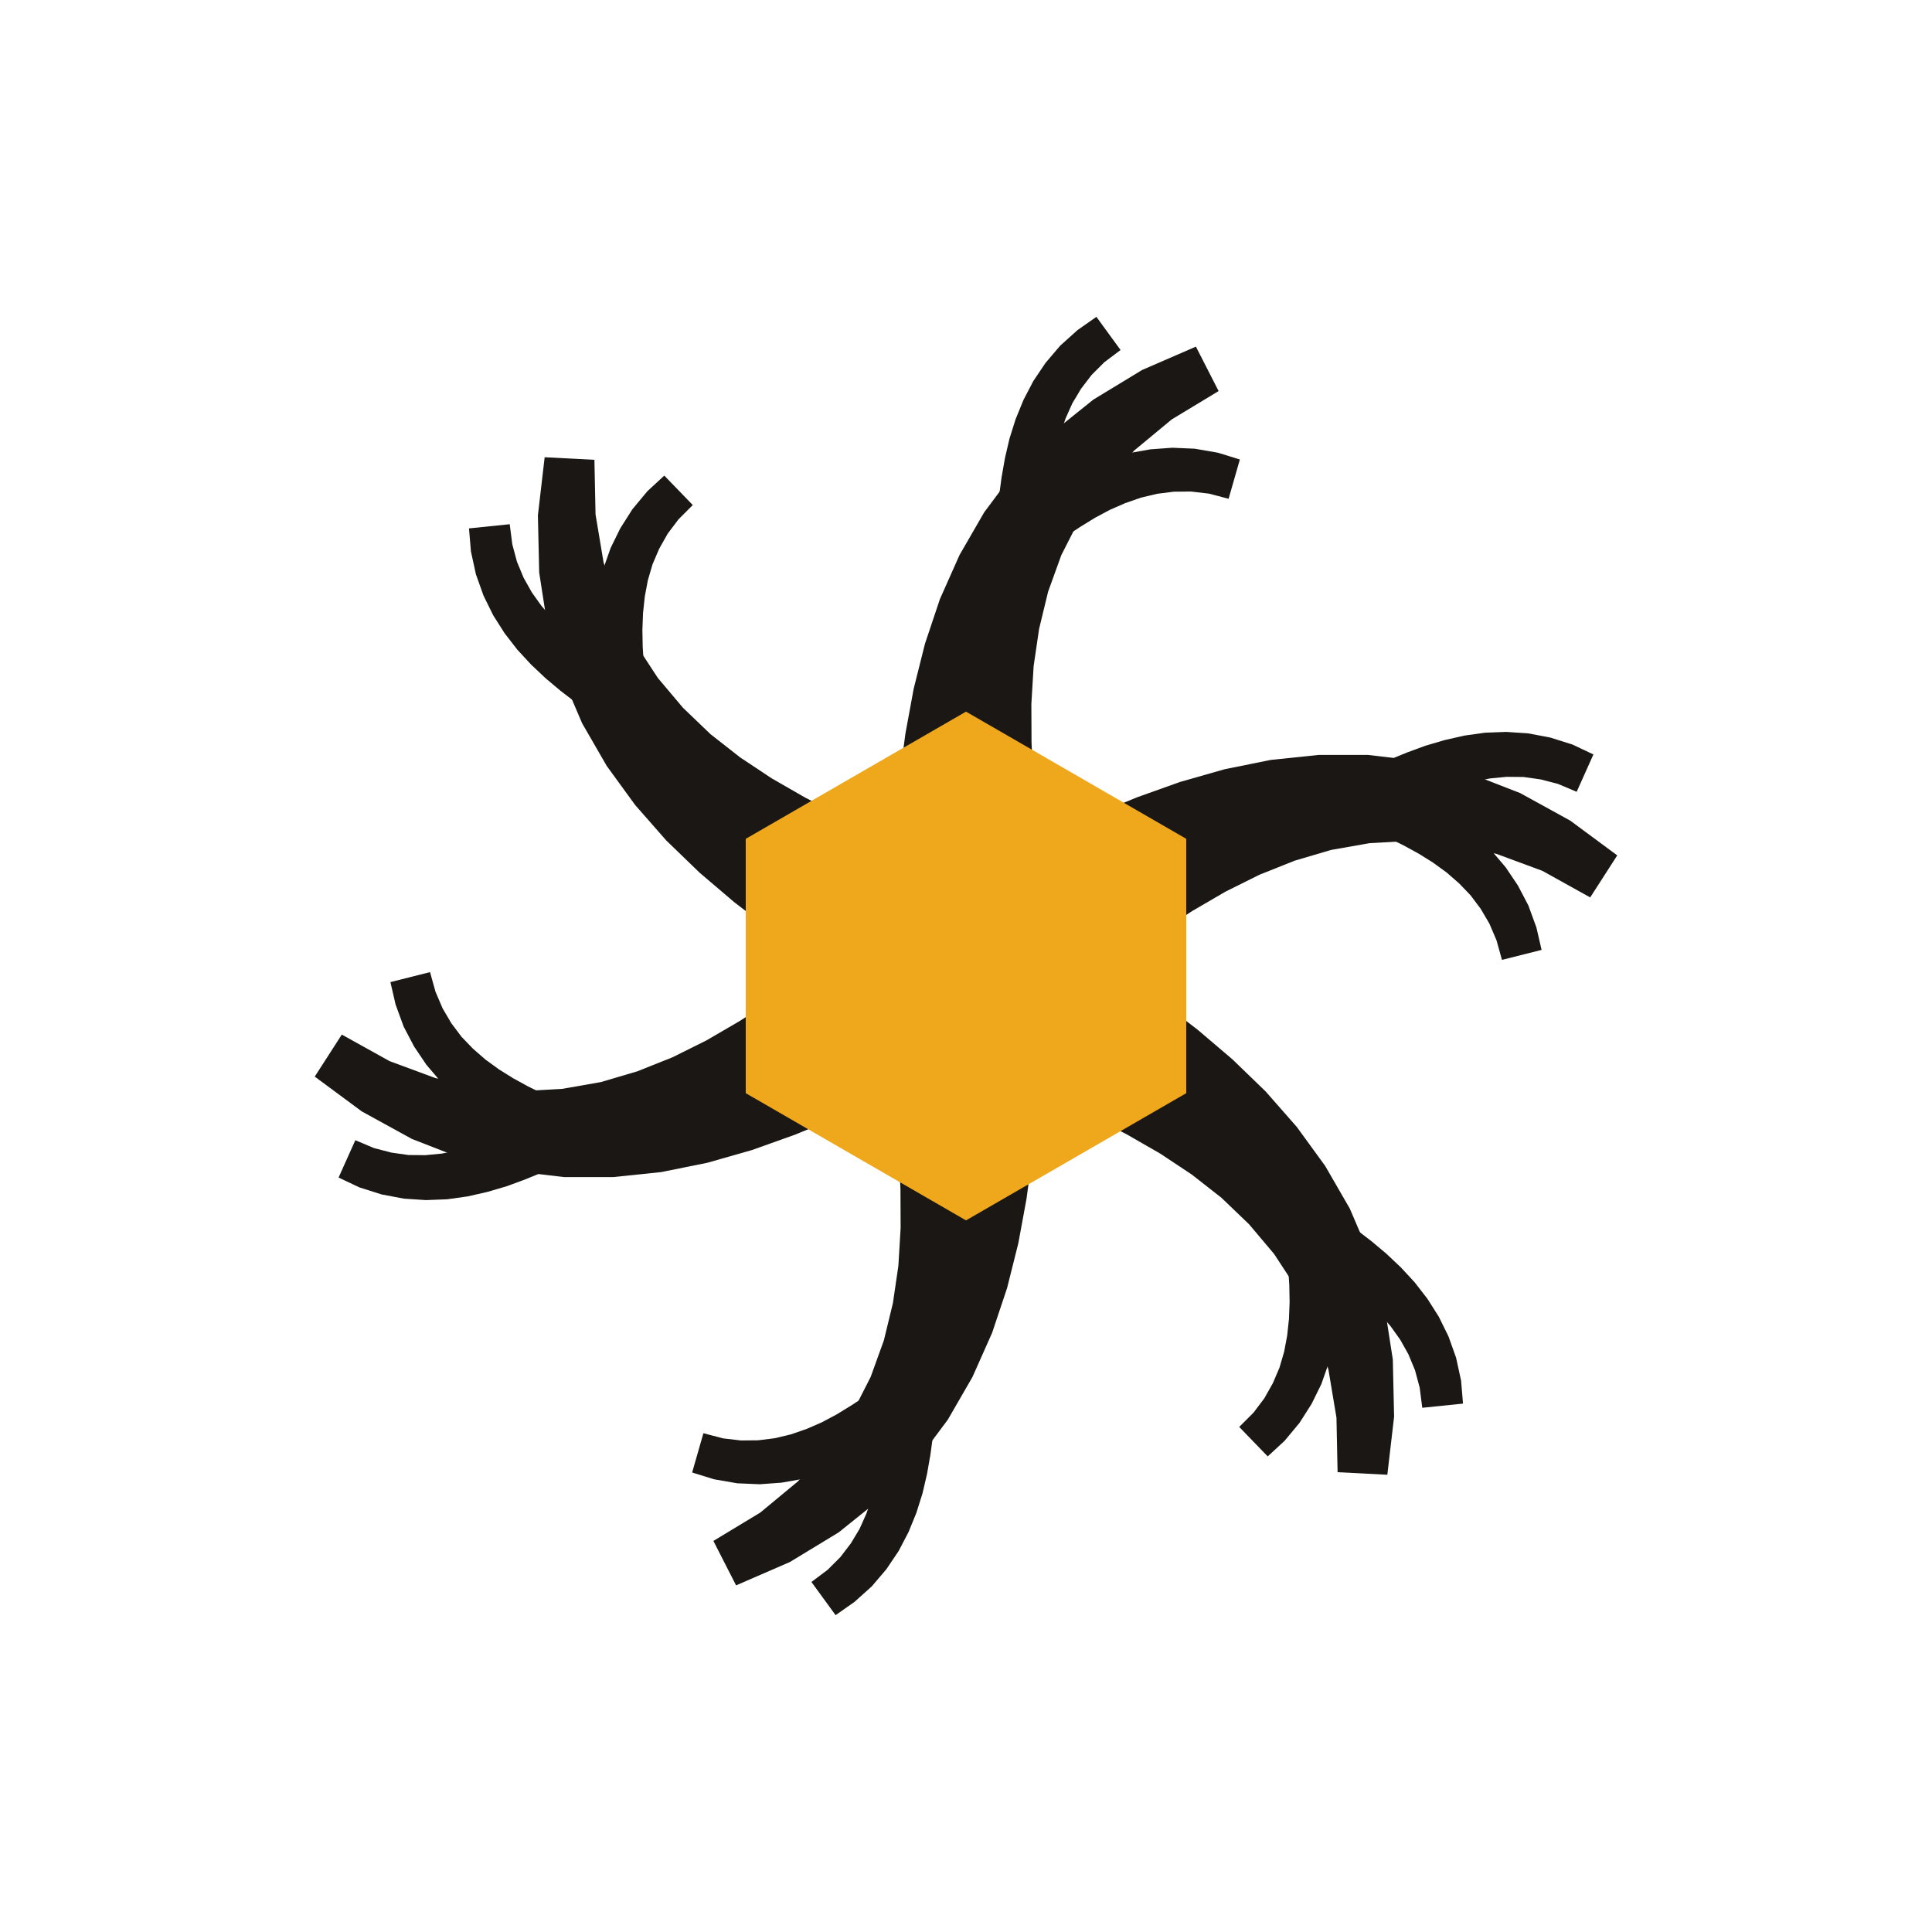
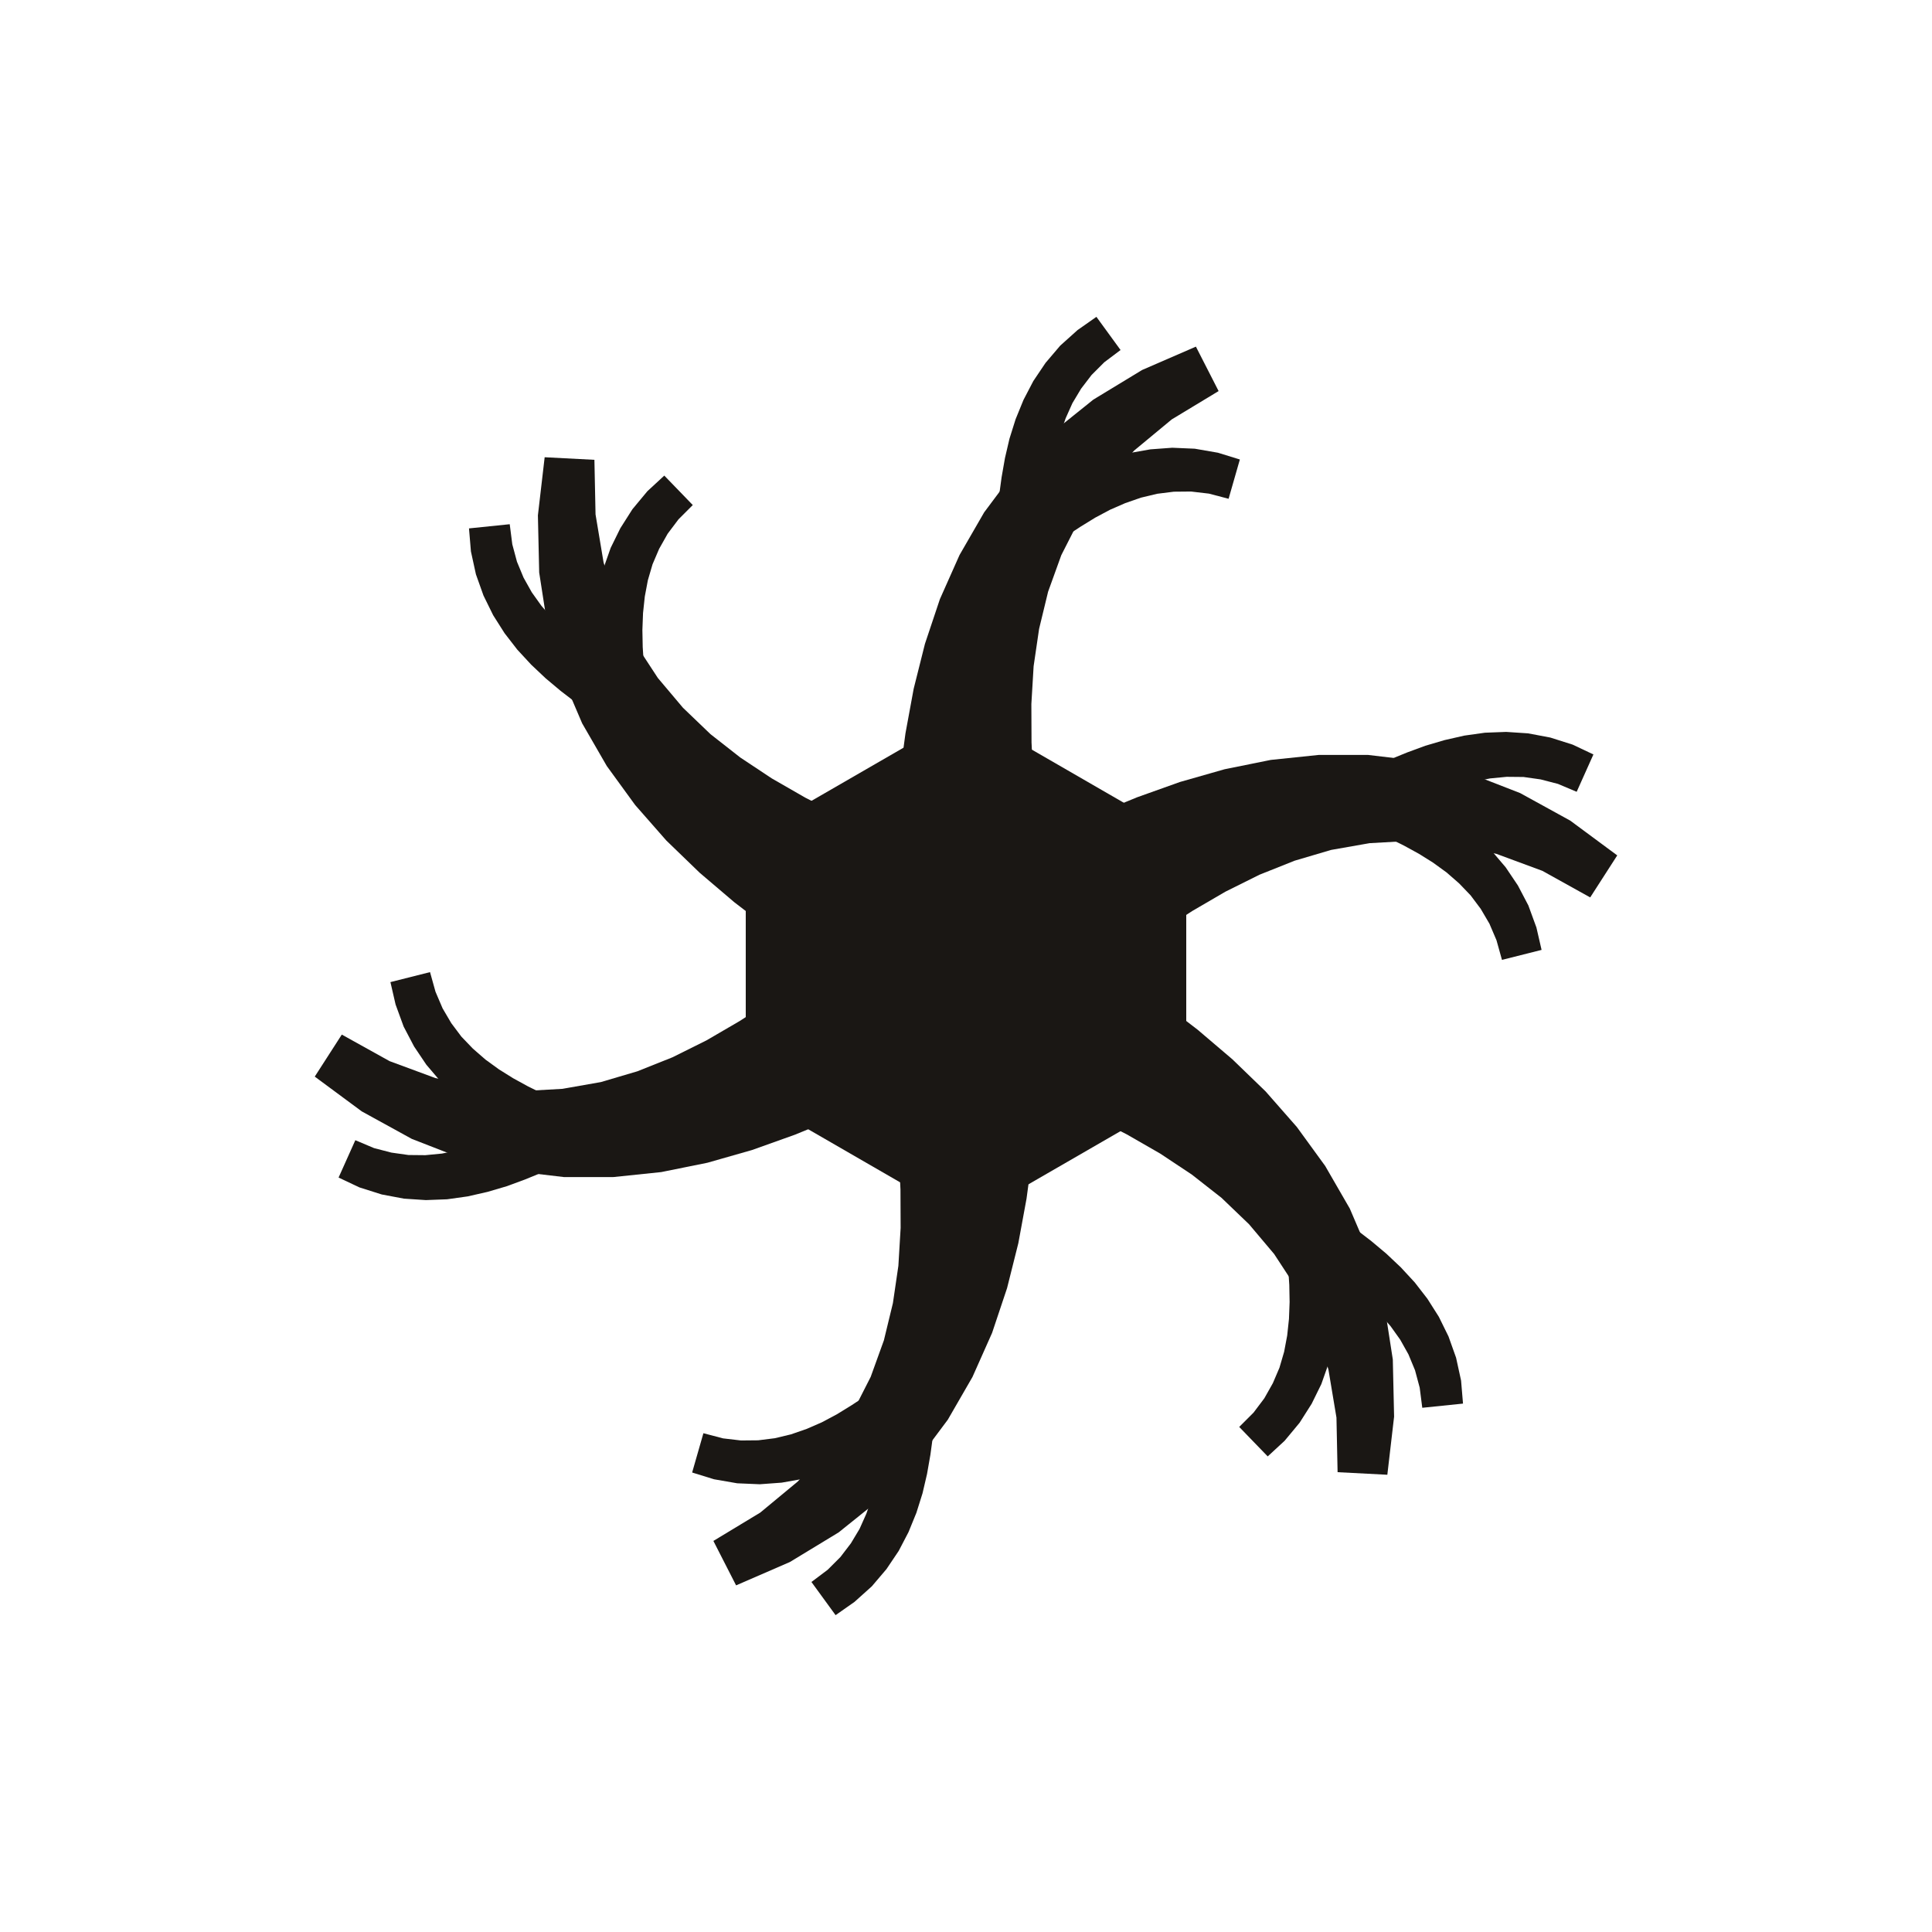
<svg xmlns="http://www.w3.org/2000/svg" viewBox="0 0 120 120">
  <polygon points="64.40,51.05 64.19,48.54 64.07,46.12 64.06,43.73 64.20,41.38 64.54,39.06 65.10,36.75 65.92,34.48 67.06,32.24 68.55,30.06 70.45,27.98 72.78,26.05 75.69,24.29 74.28,21.53 70.94,22.98 67.91,24.82 65.27,26.94 63.02,29.29 61.13,31.82 59.60,34.47 58.38,37.21 57.45,39.99 56.75,42.78 56.24,45.55 55.87,48.30 55.60,50.95" fill="#1a1714" />
  <polygon points="65.12,33.35 65.16,32.22 65.21,31.12 65.29,30.04 65.42,28.99 65.60,27.96 65.85,26.96 66.19,25.98 66.61,25.04 67.15,24.14 67.80,23.29 68.59,22.50 69.60,21.74 68.10,19.68 66.93,20.50 65.85,21.47 64.94,22.54 64.18,23.67 63.57,24.84 63.08,26.04 62.70,27.25 62.42,28.45 62.21,29.65 62.05,30.83 61.93,32.00 61.83,33.14" fill="#1a1714" />
  <polygon points="64.41,34.60 65.32,33.94 66.22,33.30 67.12,32.71 68.03,32.15 68.95,31.66 69.89,31.25 70.87,30.91 71.87,30.67 72.91,30.54 73.98,30.53 75.09,30.66 76.31,30.98 77.01,28.54 75.65,28.12 74.21,27.87 72.81,27.81 71.45,27.91 70.15,28.14 68.91,28.50 67.73,28.94 66.60,29.46 65.53,30.03 64.50,30.64 63.51,31.26 62.54,31.89" fill="#1a1714" />
  <polygon points="69.95,59.34 72.02,57.90 74.06,56.58 76.12,55.38 78.23,54.33 80.41,53.46 82.68,52.79 85.07,52.37 87.57,52.23 90.21,52.44 92.96,53.04 95.80,54.09 98.77,55.74 100.45,53.13 97.53,50.97 94.42,49.26 91.26,48.03 88.10,47.26 84.97,46.89 81.91,46.89 78.93,47.20 76.06,47.78 73.29,48.57 70.63,49.52 68.07,50.57 65.64,51.66" fill="#1a1714" />
  <polygon points="85.64,51.11 86.64,50.58 87.62,50.07 88.59,49.60 89.57,49.19 90.55,48.83 91.54,48.55 92.55,48.35 93.58,48.25 94.63,48.26 95.69,48.41 96.77,48.69 97.93,49.18 98.97,46.86 97.68,46.25 96.29,45.81 94.91,45.55 93.55,45.46 92.23,45.51 90.95,45.69 89.72,45.97 88.53,46.32 87.39,46.74 86.29,47.19 85.22,47.67 84.17,48.16" fill="#1a1714" />
  <polygon points="84.20,51.12 85.23,51.58 86.23,52.04 87.20,52.52 88.13,53.03 89.01,53.58 89.85,54.19 90.63,54.87 91.34,55.61 91.97,56.45 92.51,57.37 92.95,58.40 93.29,59.62 95.75,59.00 95.43,57.61 94.93,56.24 94.28,55.00 93.52,53.87 92.66,52.86 91.74,51.97 90.76,51.16 89.75,50.45 88.72,49.81 87.68,49.22 86.64,48.67 85.62,48.14" fill="#1a1714" />
  <polygon points="65.55,68.28 67.83,69.36 69.99,70.46 72.06,71.65 74.02,72.95 75.87,74.40 77.58,76.04 79.14,77.89 80.52,80.00 81.66,82.38 82.51,85.06 83.01,88.05 83.08,91.44 86.17,91.60 86.59,87.99 86.51,84.44 85.99,81.09 85.08,77.97 83.84,75.07 82.31,72.42 80.55,70.00 78.61,67.79 76.54,65.79 74.39,63.96 72.20,62.28 70.04,60.72" fill="#1a1714" />
  <polygon points="80.52,77.76 81.48,78.36 82.41,78.95 83.30,79.56 84.15,80.20 84.95,80.87 85.69,81.59 86.37,82.37 86.97,83.21 87.48,84.12 87.89,85.11 88.18,86.19 88.34,87.44 90.87,87.18 90.75,85.75 90.44,84.33 89.97,83.01 89.37,81.79 88.66,80.67 87.87,79.65 87.01,78.72 86.11,77.87 85.18,77.09 84.23,76.36 83.28,75.67 82.34,75.01" fill="#1a1714" />
  <polygon points="79.79,76.52 79.91,77.63 80.01,78.73 80.08,79.81 80.10,80.87 80.06,81.92 79.95,82.95 79.76,83.96 79.47,84.95 79.06,85.91 78.53,86.85 77.86,87.74 76.97,88.63 78.74,90.46 79.79,89.49 80.72,88.37 81.47,87.19 82.07,85.97 82.51,84.72 82.83,83.47 83.03,82.22 83.14,80.99 83.19,79.77 83.18,78.58 83.13,77.41 83.08,76.26" fill="#1a1714" />
  <polygon points="55.60,68.95 55.81,71.46 55.93,73.88 55.94,76.27 55.80,78.62 55.46,80.94 54.90,83.25 54.08,85.52 52.94,87.76 51.45,89.94 49.55,92.02 47.22,93.95 44.31,95.71 45.72,98.47 49.06,97.02 52.09,95.18 54.73,93.06 56.98,90.71 58.87,88.18 60.40,85.53 61.62,82.79 62.55,80.01 63.25,77.22 63.76,74.45 64.13,71.70 64.40,69.05" fill="#1a1714" />
  <polygon points="54.88,86.65 54.84,87.78 54.79,88.88 54.71,89.96 54.58,91.01 54.40,92.04 54.15,93.04 53.81,94.02 53.39,94.96 52.85,95.86 52.20,96.71 51.41,97.50 50.40,98.26 51.90,100.32 53.07,99.50 54.15,98.53 55.06,97.46 55.82,96.33 56.43,95.16 56.92,93.96 57.30,92.75 57.58,91.55 57.79,90.35 57.95,89.17 58.07,88.00 58.17,86.86" fill="#1a1714" />
  <polygon points="55.59,85.40 54.68,86.06 53.78,86.70 52.88,87.29 51.97,87.85 51.05,88.34 50.11,88.75 49.13,89.09 48.13,89.33 47.09,89.46 46.02,89.47 44.91,89.34 43.69,89.02 42.99,91.46 44.35,91.88 45.79,92.13 47.19,92.19 48.55,92.09 49.85,91.86 51.09,91.50 52.27,91.06 53.40,90.54 54.47,89.97 55.50,89.36 56.49,88.74 57.46,88.11" fill="#1a1714" />
  <polygon points="50.05,60.66 47.98,62.10 45.94,63.42 43.88,64.62 41.77,65.67 39.59,66.54 37.32,67.21 34.93,67.63 32.43,67.77 29.79,67.56 27.04,66.96 24.20,65.91 21.23,64.26 19.55,66.87 22.47,69.03 25.58,70.74 28.74,71.97 31.90,72.74 35.03,73.11 38.09,73.11 41.07,72.80 43.94,72.22 46.71,71.43 49.37,70.48 51.93,69.43 54.36,68.34" fill="#1a1714" />
  <polygon points="34.36,68.89 33.36,69.42 32.38,69.93 31.41,70.40 30.43,70.81 29.45,71.17 28.46,71.45 27.45,71.65 26.42,71.75 25.37,71.74 24.31,71.59 23.23,71.31 22.07,70.82 21.03,73.14 22.32,73.75 23.71,74.19 25.09,74.45 26.45,74.54 27.77,74.49 29.05,74.31 30.28,74.03 31.47,73.68 32.61,73.26 33.71,72.81 34.78,72.33 35.83,71.84" fill="#1a1714" />
  <polygon points="35.80,68.88 34.77,68.42 33.77,67.96 32.80,67.48 31.87,66.97 30.99,66.42 30.15,65.81 29.37,65.13 28.66,64.39 28.03,63.55 27.49,62.63 27.05,61.60 26.71,60.38 24.25,61.00 24.57,62.39 25.07,63.76 25.72,65.00 26.48,66.13 27.34,67.14 28.26,68.03 29.24,68.84 30.25,69.55 31.28,70.19 32.32,70.78 33.36,71.33 34.38,71.86" fill="#1a1714" />
  <polygon points="54.45,51.72 52.17,50.64 50.01,49.54 47.94,48.35 45.98,47.05 44.13,45.60 42.42,43.96 40.86,42.11 39.48,40.00 38.34,37.62 37.49,34.94 36.99,31.95 36.92,28.56 33.83,28.40 33.41,32.01 33.49,35.56 34.01,38.91 34.92,42.03 36.16,44.93 37.69,47.58 39.45,50.00 41.39,52.21 43.46,54.21 45.61,56.04 47.80,57.72 49.96,59.28" fill="#1a1714" />
  <polygon points="39.48,42.24 38.52,41.64 37.59,41.05 36.70,40.44 35.85,39.80 35.05,39.13 34.31,38.41 33.63,37.63 33.03,36.79 32.52,35.88 32.11,34.89 31.82,33.81 31.66,32.56 29.13,32.82 29.25,34.25 29.56,35.67 30.03,36.99 30.63,38.21 31.34,39.33 32.13,40.35 32.99,41.28 33.89,42.13 34.82,42.91 35.77,43.64 36.72,44.33 37.66,44.99" fill="#1a1714" />
  <polygon points="40.21,43.48 40.09,42.37 39.99,41.27 39.92,40.19 39.90,39.13 39.94,38.08 40.05,37.05 40.24,36.04 40.53,35.05 40.94,34.09 41.47,33.15 42.14,32.26 43.03,31.37 41.26,29.54 40.21,30.51 39.28,31.63 38.53,32.81 37.93,34.03 37.49,35.28 37.17,36.53 36.97,37.78 36.86,39.01 36.81,40.23 36.82,41.42 36.87,42.59 36.92,43.74" fill="#1a1714" />
-   <polygon points="60.00,44.20 73.68,52.10 73.68,67.90 60.00,75.80 46.32,67.90 46.32,52.10" fill="#EFA71B" />
+   <polygon points="60.00,44.20 73.68,52.10 73.68,67.90 60.00,75.80 46.32,67.90 46.32,52.10" fill="#1a1714" />
</svg>
